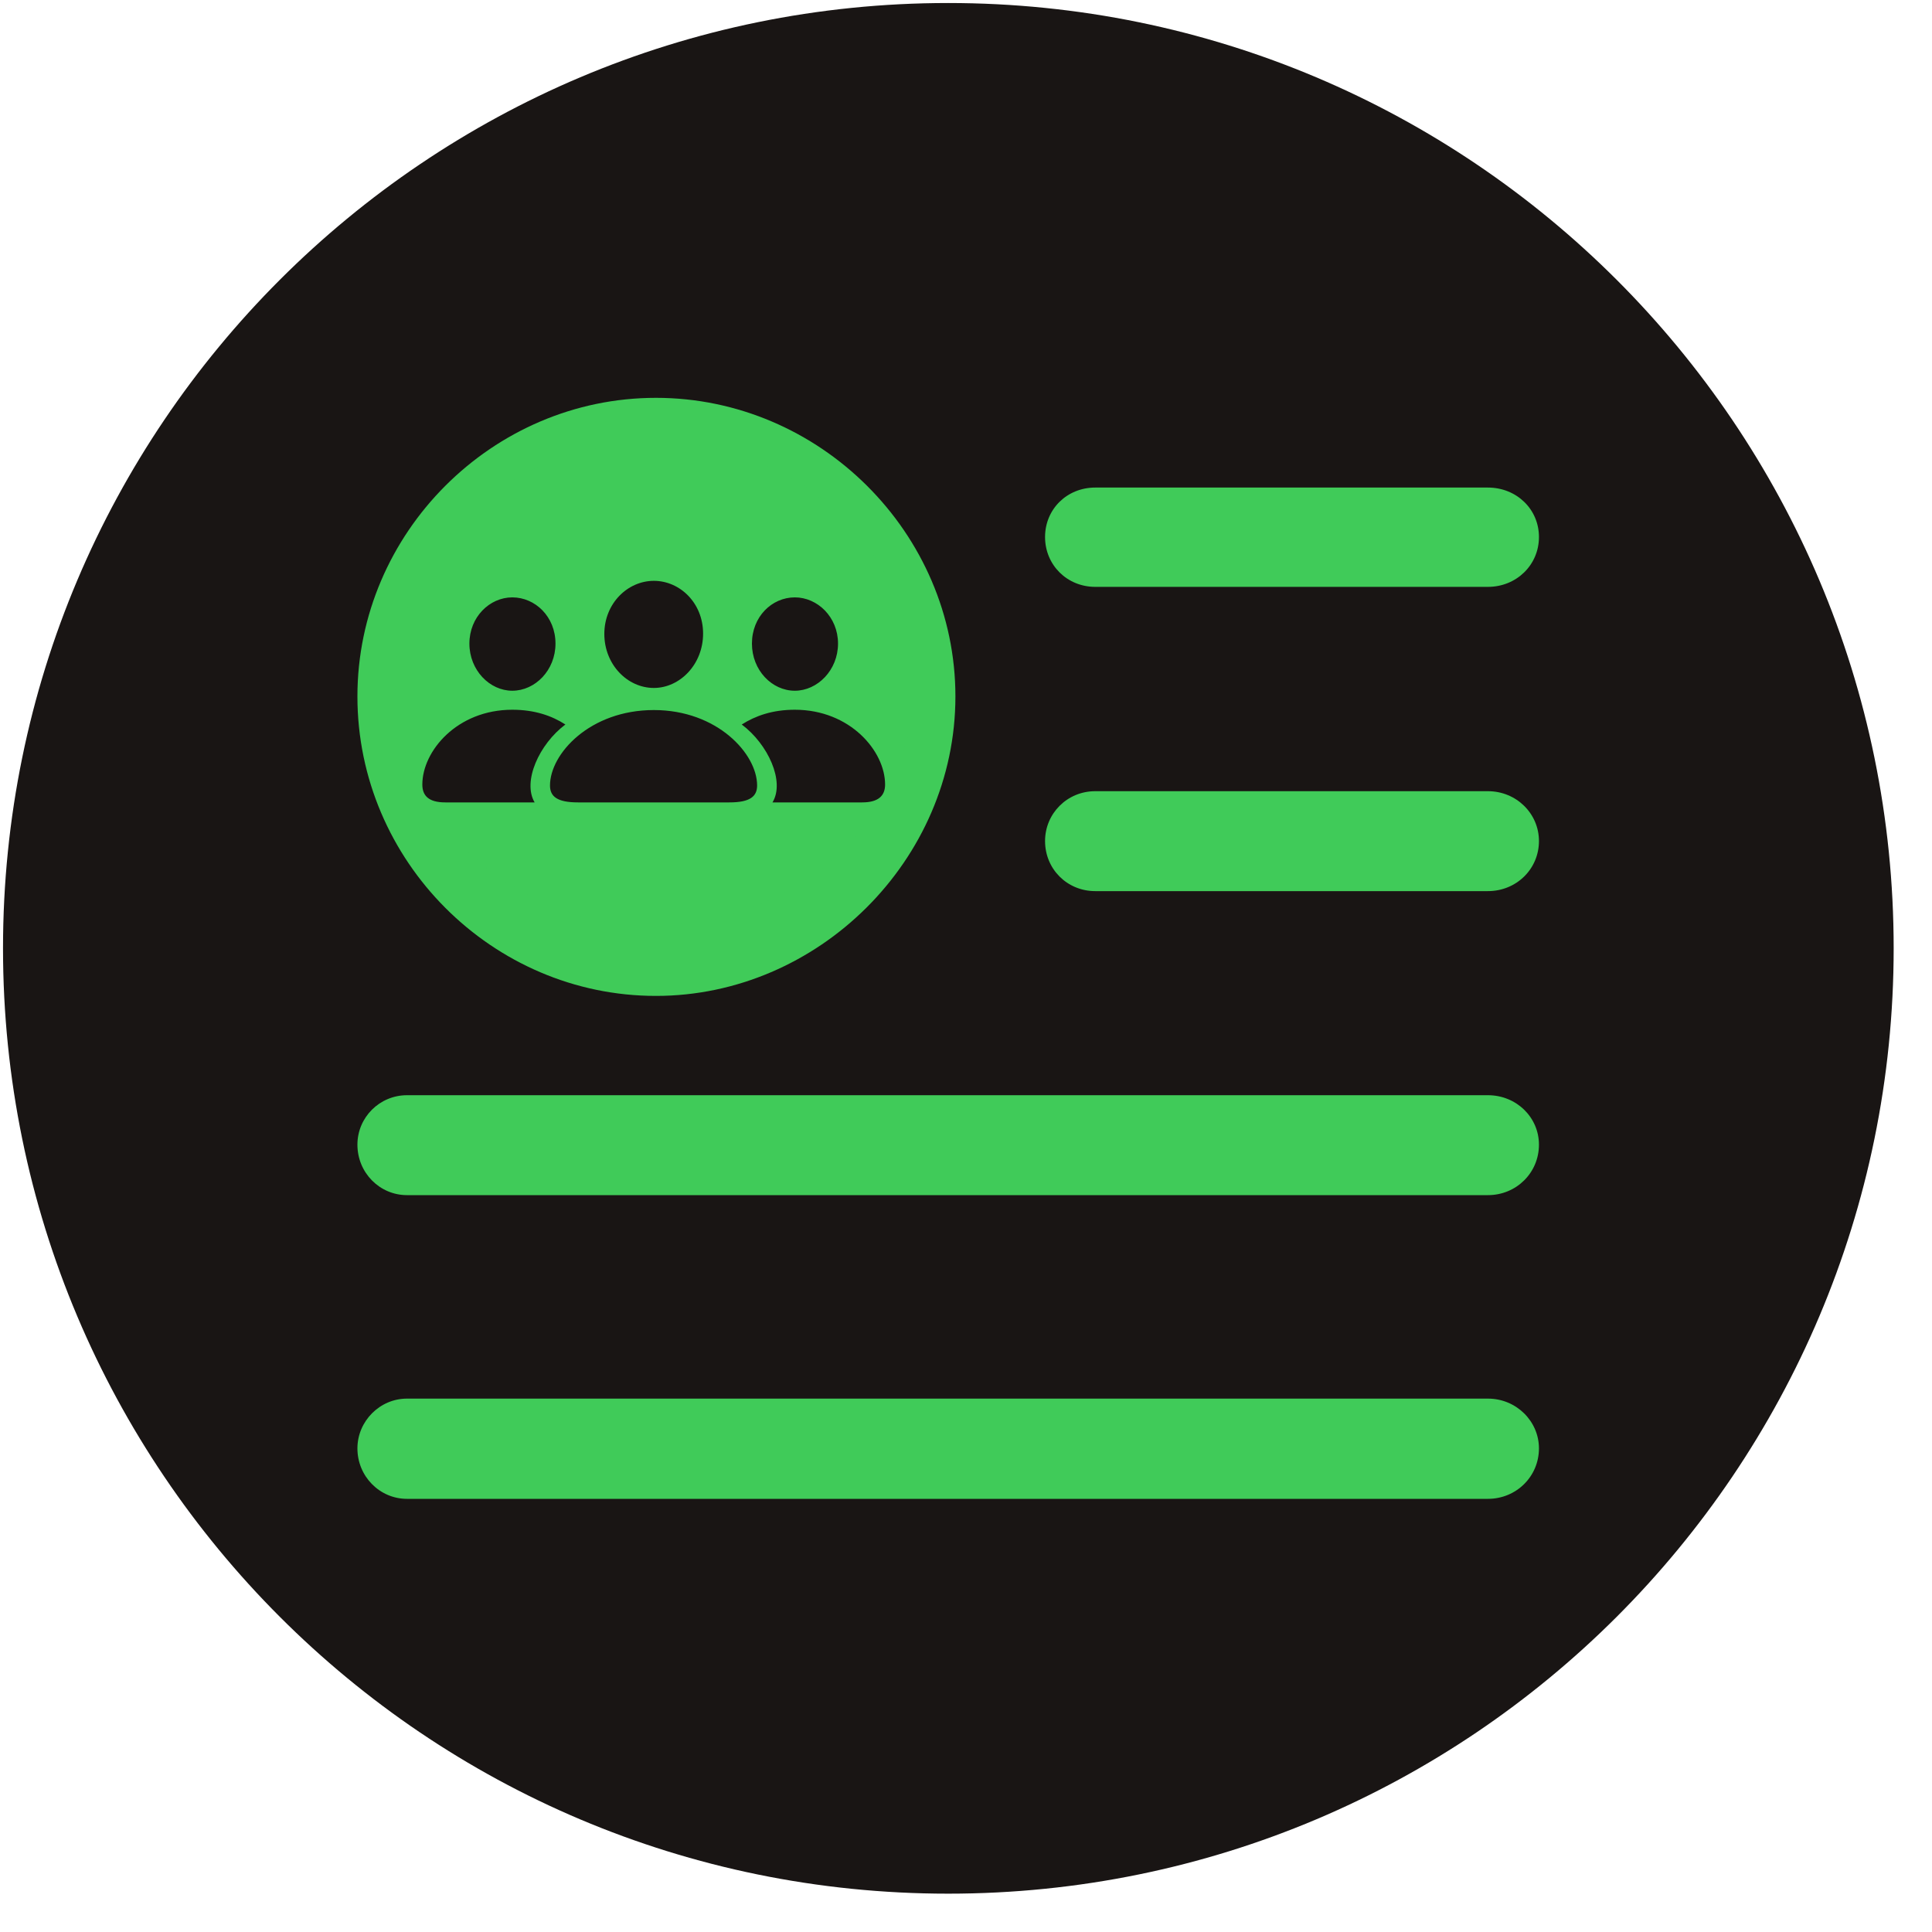
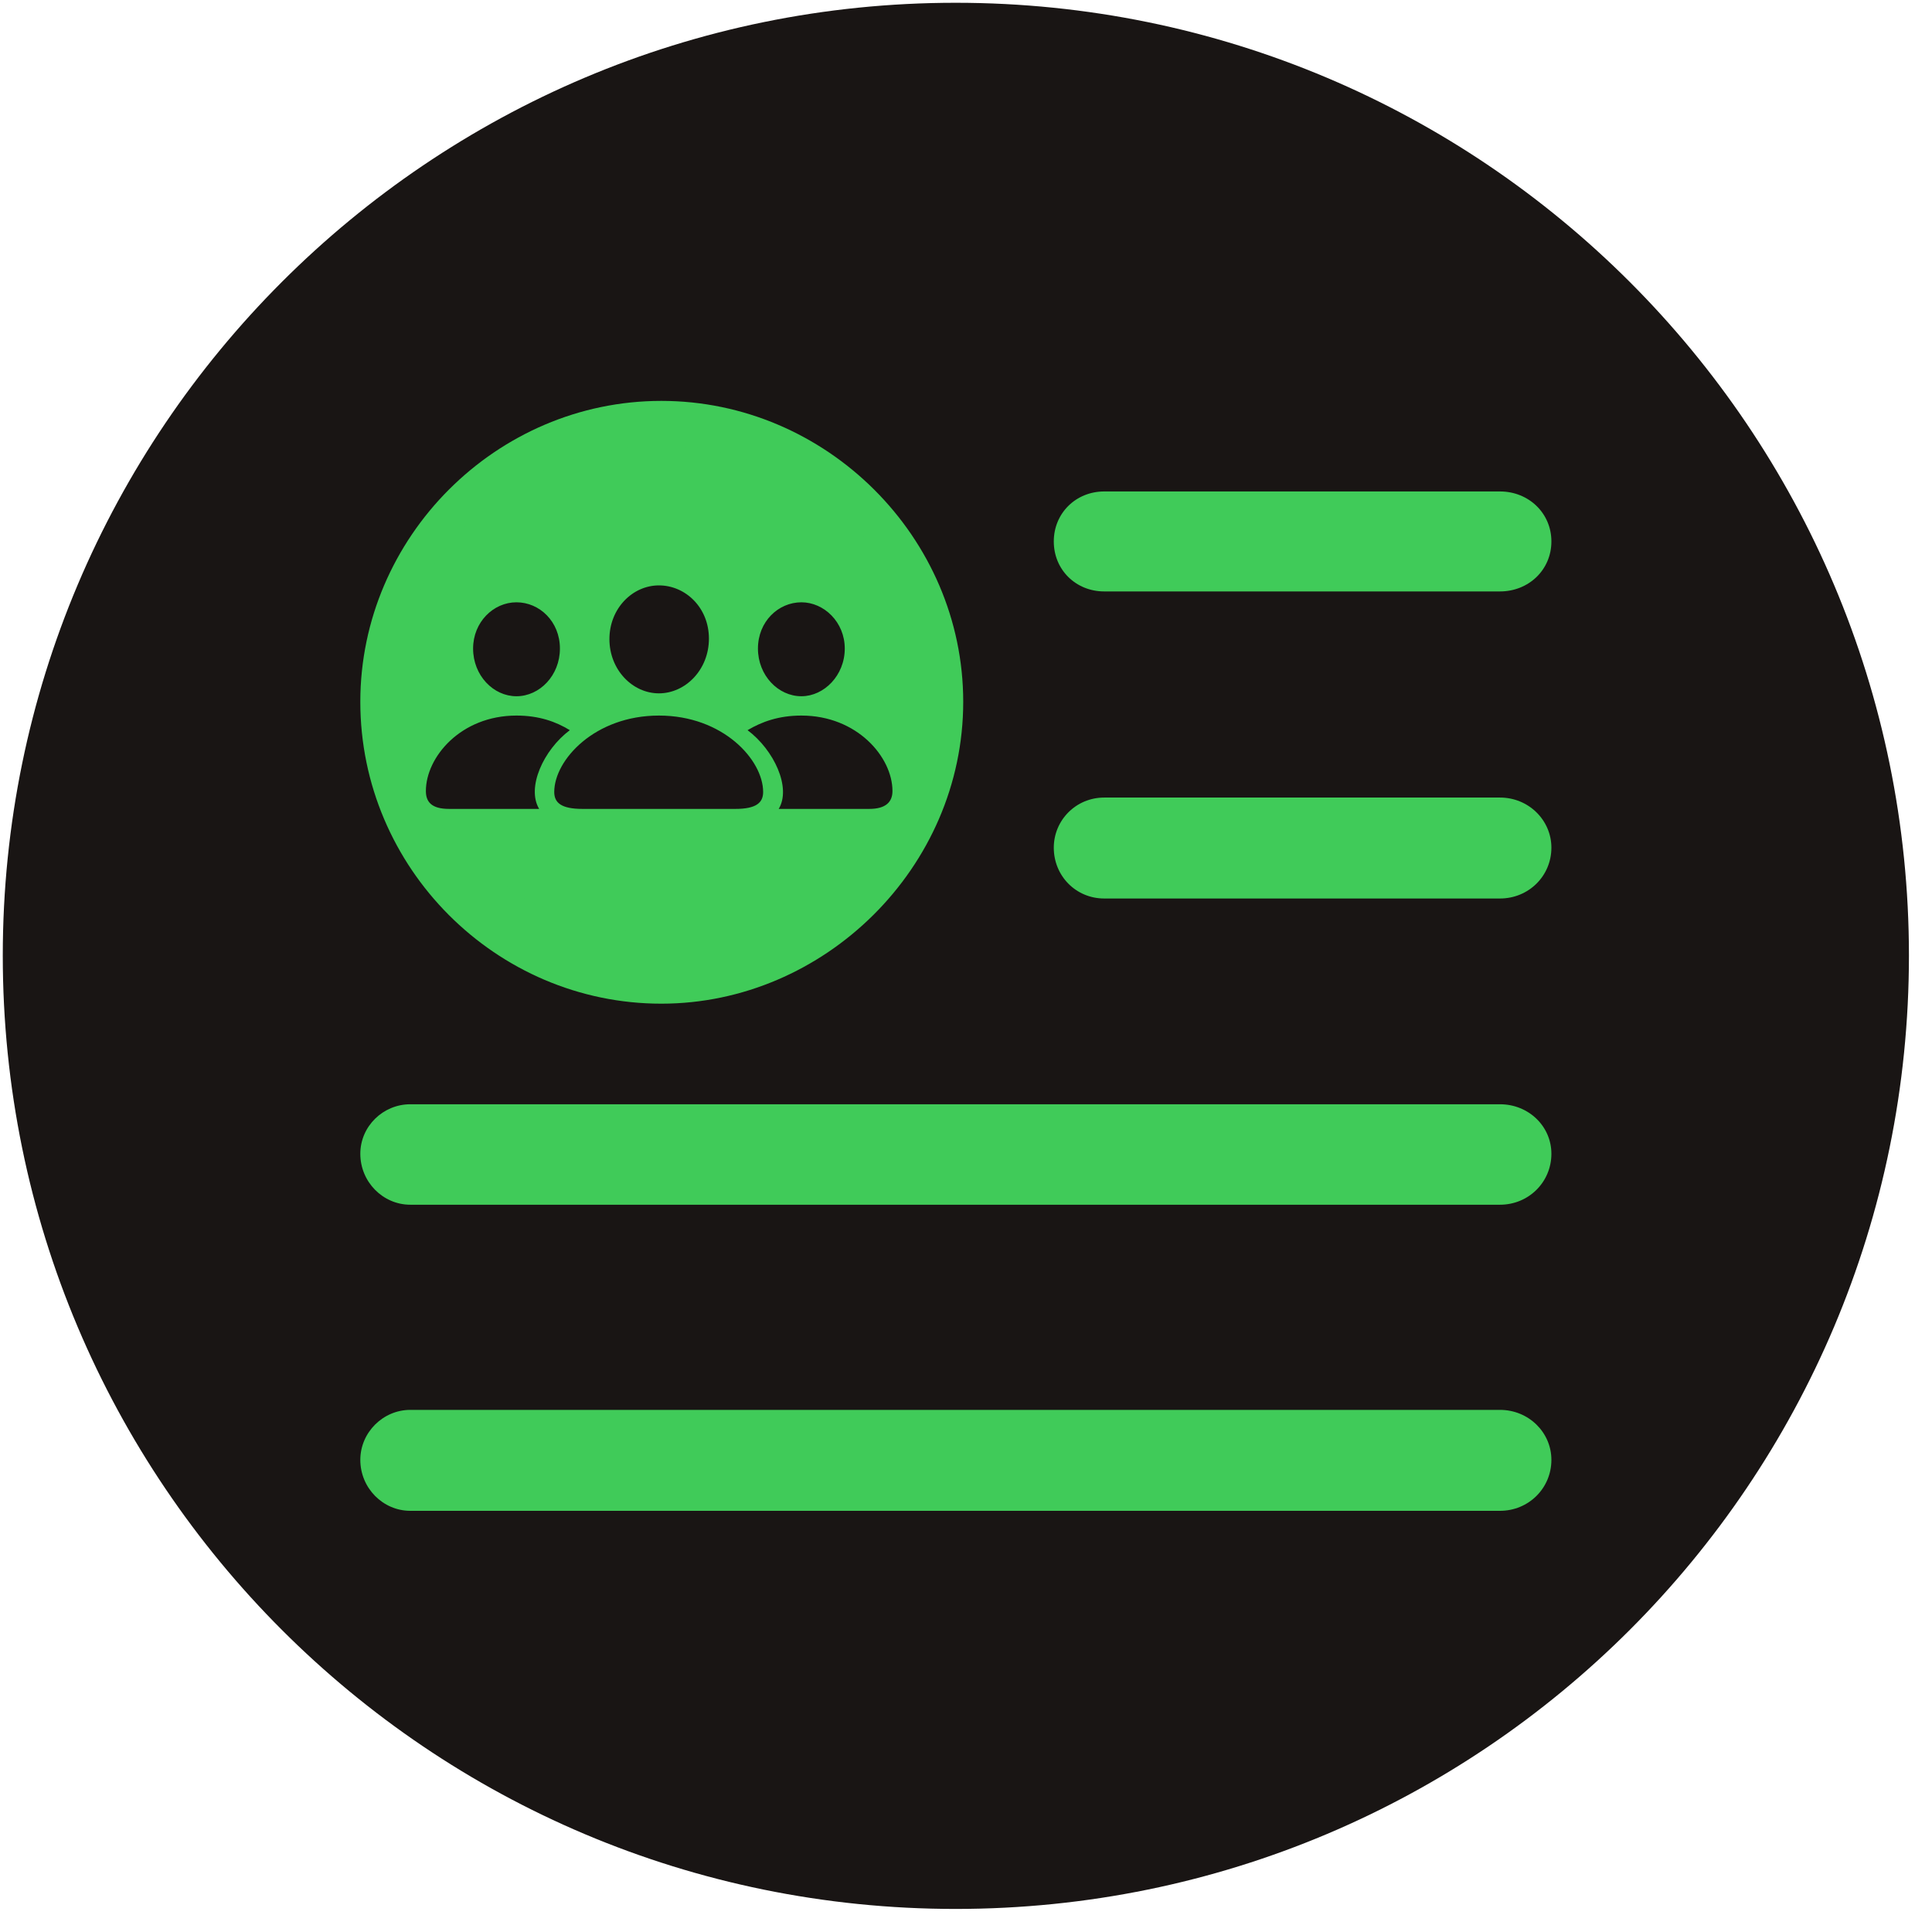
- <svg xmlns="http://www.w3.org/2000/svg" width="25pt" height="25pt" viewBox="0 0 25 25" version="1.1">
+ <svg xmlns="http://www.w3.org/2000/svg" width="16pt" height="16pt" viewBox="0 0 16 16" version="1.1">
  <g id="surface1">
-     <path style=" stroke:none;fill-rule:evenodd;fill:rgb(9.804%,8.235%,7.843%);fill-opacity:1;" d="M 24.504 12.27 C 24.504 19.027 19.027 24.504 12.27 24.504 C 5.512 24.504 0.039 19.027 0.039 12.27 C 0.039 5.516 5.512 0.039 12.27 0.039 C 19.027 0.039 24.504 5.516 24.504 12.27 Z M 24.504 12.27 " />
-     <path style=" stroke:none;fill-rule:nonzero;fill:rgb(25.098%,79.608%,34.902%);fill-opacity:1;" d="M 8.488 12.887 C 10.586 12.887 12.363 11.133 12.363 9.012 C 12.363 6.895 10.605 5.148 8.488 5.148 C 6.371 5.148 4.625 6.895 4.625 9.012 C 4.625 11.141 6.371 12.887 8.488 12.887 Z M 14.172 7.594 L 19.254 7.594 C 19.621 7.594 19.914 7.312 19.914 6.949 C 19.914 6.586 19.621 6.309 19.254 6.309 L 14.172 6.309 C 13.809 6.309 13.523 6.586 13.523 6.949 C 13.523 7.312 13.809 7.594 14.172 7.594 Z M 7.082 11.234 C 6.957 11.234 6.832 11.18 6.832 11.023 C 6.832 10.957 6.84 10.922 6.848 10.891 L 7.328 9.434 L 6.074 8.516 C 6.004 8.465 5.938 8.379 5.938 8.293 C 5.938 8.129 6.051 8.07 6.207 8.07 L 7.758 8.07 L 8.238 6.598 C 8.289 6.453 8.383 6.402 8.488 6.402 C 8.594 6.402 8.691 6.453 8.738 6.598 L 9.215 8.07 L 10.77 8.07 C 10.922 8.07 11.039 8.129 11.039 8.293 C 11.039 8.379 10.973 8.465 10.906 8.516 L 9.648 9.434 L 10.125 10.891 C 10.137 10.922 10.156 10.969 10.156 10.996 C 10.156 11.141 10.031 11.234 9.898 11.234 C 9.84 11.234 9.793 11.234 9.746 11.199 L 8.488 10.285 L 7.234 11.199 C 7.195 11.227 7.137 11.234 7.082 11.234 Z M 14.172 11.531 L 19.254 11.531 C 19.621 11.531 19.914 11.246 19.914 10.883 C 19.914 10.527 19.621 10.238 19.254 10.238 L 14.172 10.238 C 13.809 10.238 13.523 10.527 13.523 10.883 C 13.523 11.246 13.809 11.531 14.172 11.531 Z M 5.266 15.465 L 19.254 15.465 C 19.621 15.465 19.914 15.176 19.914 14.812 C 19.914 14.457 19.621 14.172 19.254 14.172 L 5.266 14.172 C 4.914 14.172 4.625 14.457 4.625 14.812 C 4.625 15.176 4.914 15.465 5.266 15.465 Z M 5.266 19.395 L 19.254 19.395 C 19.621 19.395 19.914 19.105 19.914 18.742 C 19.914 18.391 19.621 18.098 19.254 18.098 L 5.266 18.098 C 4.914 18.098 4.625 18.391 4.625 18.742 C 4.625 19.105 4.914 19.395 5.266 19.395 Z M 5.266 19.395 " />
-     <path style=" stroke:none;fill-rule:evenodd;fill:rgb(25.098%,79.608%,34.902%);fill-opacity:1;" d="M 11.824 8.844 C 11.824 7.117 10.32 5.719 8.465 5.719 C 6.613 5.719 5.109 7.117 5.109 8.844 C 5.109 10.574 6.613 11.977 8.465 11.977 C 10.32 11.977 11.824 10.574 11.824 8.844 Z M 11.824 8.844 " />
-     <path style=" stroke:none;fill-rule:nonzero;fill:rgb(9.804%,8.235%,7.843%);fill-opacity:1;" d="M 8.461 8.902 C 8.797 8.902 9.098 8.598 9.098 8.199 C 9.098 7.801 8.797 7.516 8.461 7.516 C 8.121 7.516 7.82 7.809 7.82 8.203 C 7.82 8.598 8.117 8.902 8.461 8.902 Z M 6.629 8.938 C 6.926 8.938 7.188 8.672 7.188 8.328 C 7.188 7.98 6.926 7.73 6.629 7.73 C 6.336 7.73 6.074 7.984 6.074 8.328 C 6.074 8.672 6.336 8.938 6.629 8.938 Z M 10.285 8.938 C 10.578 8.938 10.844 8.672 10.844 8.328 C 10.844 7.984 10.578 7.73 10.285 7.73 C 9.988 7.73 9.73 7.98 9.73 8.328 C 9.73 8.672 9.988 8.938 10.285 8.938 Z M 5.762 10.383 L 6.918 10.383 C 6.758 10.113 6.977 9.629 7.316 9.375 C 7.141 9.262 6.918 9.184 6.629 9.184 C 5.914 9.184 5.465 9.719 5.465 10.152 C 5.465 10.293 5.543 10.383 5.762 10.383 Z M 11.156 10.383 C 11.371 10.383 11.453 10.293 11.453 10.152 C 11.453 9.719 11 9.184 10.285 9.184 C 9.996 9.184 9.777 9.262 9.598 9.375 C 9.938 9.629 10.16 10.113 9.996 10.383 Z M 7.48 10.383 L 9.438 10.383 C 9.707 10.383 9.797 10.305 9.797 10.164 C 9.797 9.754 9.281 9.188 8.461 9.188 C 7.633 9.188 7.117 9.754 7.117 10.164 C 7.117 10.305 7.207 10.383 7.48 10.383 Z M 7.48 10.383 " />
+     <path style=" stroke:none;fill-rule:evenodd;fill:rgb(9.804%,8.235%,7.843%);fill-opacity:1;" d="M 15.809 7.914 C 15.809 12.277 12.277 15.809 7.914 15.809 C 3.555 15.809 0.023 12.277 0.023 7.914 C 0.023 3.559 3.555 0.023 7.914 0.023 C 12.277 0.023 15.809 3.559 15.809 7.914 Z M 15.809 7.914 " />
+     <path style=" stroke:none;fill-rule:nonzero;fill:rgb(25.098%,79.608%,34.902%);fill-opacity:1;" d="M 5.477 8.312 C 6.828 8.312 7.977 7.184 7.977 5.812 C 7.977 4.449 6.844 3.32 5.477 3.32 C 4.109 3.32 2.984 4.449 2.984 5.812 C 2.984 7.188 4.109 8.312 5.477 8.312 Z M 9.145 4.898 L 12.422 4.898 C 12.66 4.898 12.848 4.719 12.848 4.484 C 12.848 4.25 12.66 4.07 12.422 4.07 L 9.145 4.07 C 8.91 4.07 8.727 4.25 8.727 4.484 C 8.727 4.719 8.91 4.898 9.145 4.898 Z M 4.57 7.246 C 4.488 7.246 4.406 7.211 4.406 7.113 C 4.406 7.07 4.414 7.047 4.418 7.027 L 4.727 6.086 L 3.918 5.492 C 3.875 5.461 3.832 5.406 3.832 5.352 C 3.832 5.246 3.902 5.207 4.004 5.207 L 5.004 5.207 L 5.316 4.258 C 5.348 4.164 5.41 4.129 5.477 4.129 C 5.543 4.129 5.605 4.164 5.637 4.258 L 5.945 5.207 L 6.949 5.207 C 7.047 5.207 7.121 5.246 7.121 5.352 C 7.121 5.406 7.078 5.461 7.035 5.492 L 6.227 6.086 L 6.531 7.027 C 6.539 7.047 6.551 7.078 6.551 7.094 C 6.551 7.188 6.473 7.246 6.387 7.246 C 6.348 7.246 6.316 7.246 6.289 7.227 L 5.477 6.637 L 4.668 7.227 C 4.641 7.242 4.605 7.246 4.57 7.246 Z M 9.145 7.441 L 12.422 7.441 C 12.66 7.441 12.848 7.254 12.848 7.02 C 12.848 6.793 12.66 6.605 12.422 6.605 L 9.145 6.605 C 8.91 6.605 8.727 6.793 8.727 7.02 C 8.727 7.254 8.91 7.441 9.145 7.441 Z M 3.398 9.977 L 12.422 9.977 C 12.66 9.977 12.848 9.789 12.848 9.555 C 12.848 9.328 12.66 9.145 12.422 9.145 L 3.398 9.145 C 3.172 9.145 2.984 9.328 2.984 9.555 C 2.984 9.789 3.172 9.977 3.398 9.977 Z M 3.398 12.512 L 12.422 12.512 C 12.66 12.512 12.848 12.324 12.848 12.09 C 12.848 11.863 12.66 11.676 12.422 11.676 L 3.398 11.676 C 3.172 11.676 2.984 11.863 2.984 12.09 C 2.984 12.324 3.172 12.512 3.398 12.512 Z M 3.398 12.512 " />
+     <path style=" stroke:none;fill-rule:evenodd;fill:rgb(25.098%,79.608%,34.902%);fill-opacity:1;" d="M 7.629 5.707 C 7.629 4.59 6.66 3.691 5.461 3.691 C 4.266 3.691 3.297 4.59 3.297 5.707 C 3.297 6.82 4.266 7.727 5.461 7.727 C 6.66 7.727 7.629 6.82 7.629 5.707 Z M 7.629 5.707 " />
+     <path style=" stroke:none;fill-rule:nonzero;fill:rgb(9.804%,8.235%,7.843%);fill-opacity:1;" d="M 5.457 5.742 C 5.676 5.742 5.871 5.547 5.871 5.289 C 5.871 5.031 5.676 4.848 5.457 4.848 C 5.238 4.848 5.047 5.039 5.047 5.293 C 5.047 5.547 5.238 5.742 5.457 5.742 Z M 4.277 5.766 C 4.469 5.766 4.637 5.594 4.637 5.371 C 4.637 5.148 4.469 4.988 4.277 4.988 C 4.086 4.988 3.918 5.152 3.918 5.371 C 3.918 5.594 4.086 5.766 4.277 5.766 Z M 6.637 5.766 C 6.824 5.766 6.996 5.594 6.996 5.371 C 6.996 5.152 6.824 4.988 6.637 4.988 C 6.445 4.988 6.277 5.148 6.277 5.371 C 6.277 5.594 6.445 5.766 6.637 5.766 Z M 3.719 6.699 L 4.465 6.699 C 4.359 6.523 4.5 6.211 4.719 6.047 C 4.605 5.977 4.465 5.926 4.277 5.926 C 3.816 5.926 3.527 6.27 3.527 6.551 C 3.527 6.641 3.574 6.699 3.719 6.699 Z M 7.199 6.699 C 7.336 6.699 7.391 6.641 7.391 6.551 C 7.391 6.27 7.098 5.926 6.637 5.926 C 6.449 5.926 6.309 5.977 6.191 6.047 C 6.41 6.211 6.555 6.523 6.449 6.699 Z M 4.824 6.699 L 6.09 6.699 C 6.262 6.699 6.32 6.648 6.32 6.559 C 6.32 6.293 5.988 5.926 5.457 5.926 C 4.926 5.926 4.59 6.293 4.59 6.559 C 4.59 6.648 4.648 6.699 4.824 6.699 Z M 4.824 6.699 " />
  </g>
</svg>
